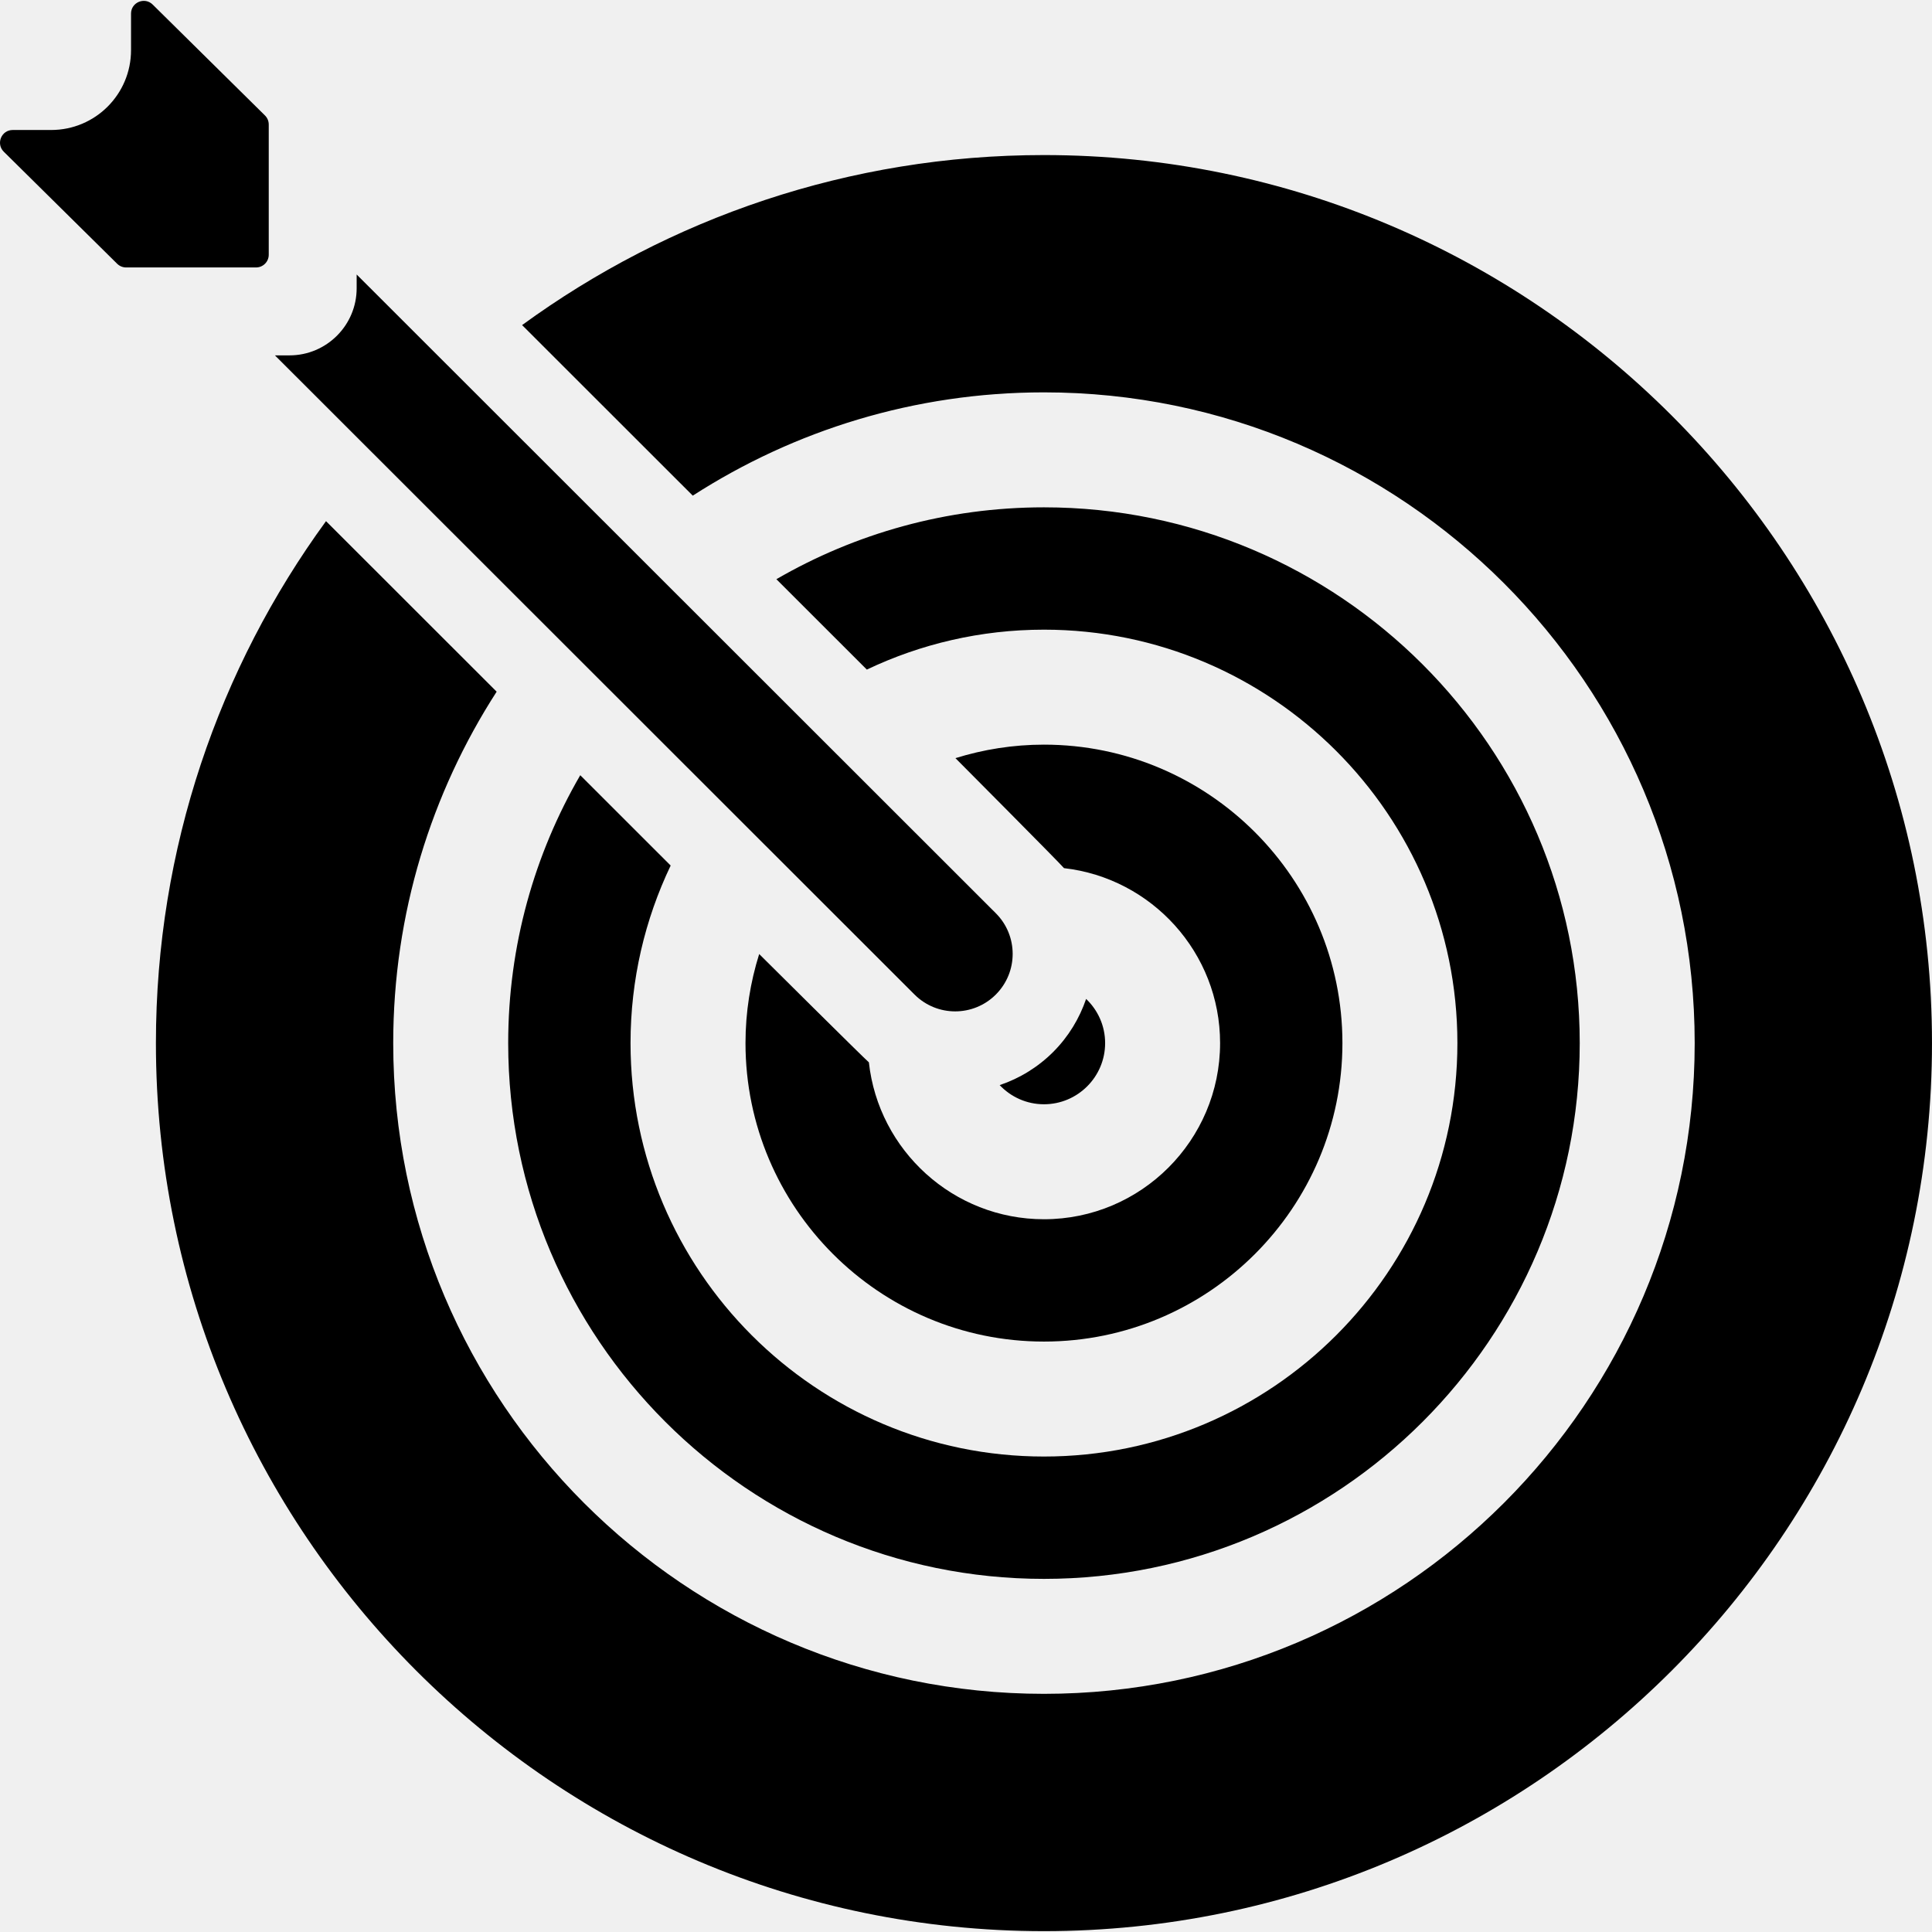
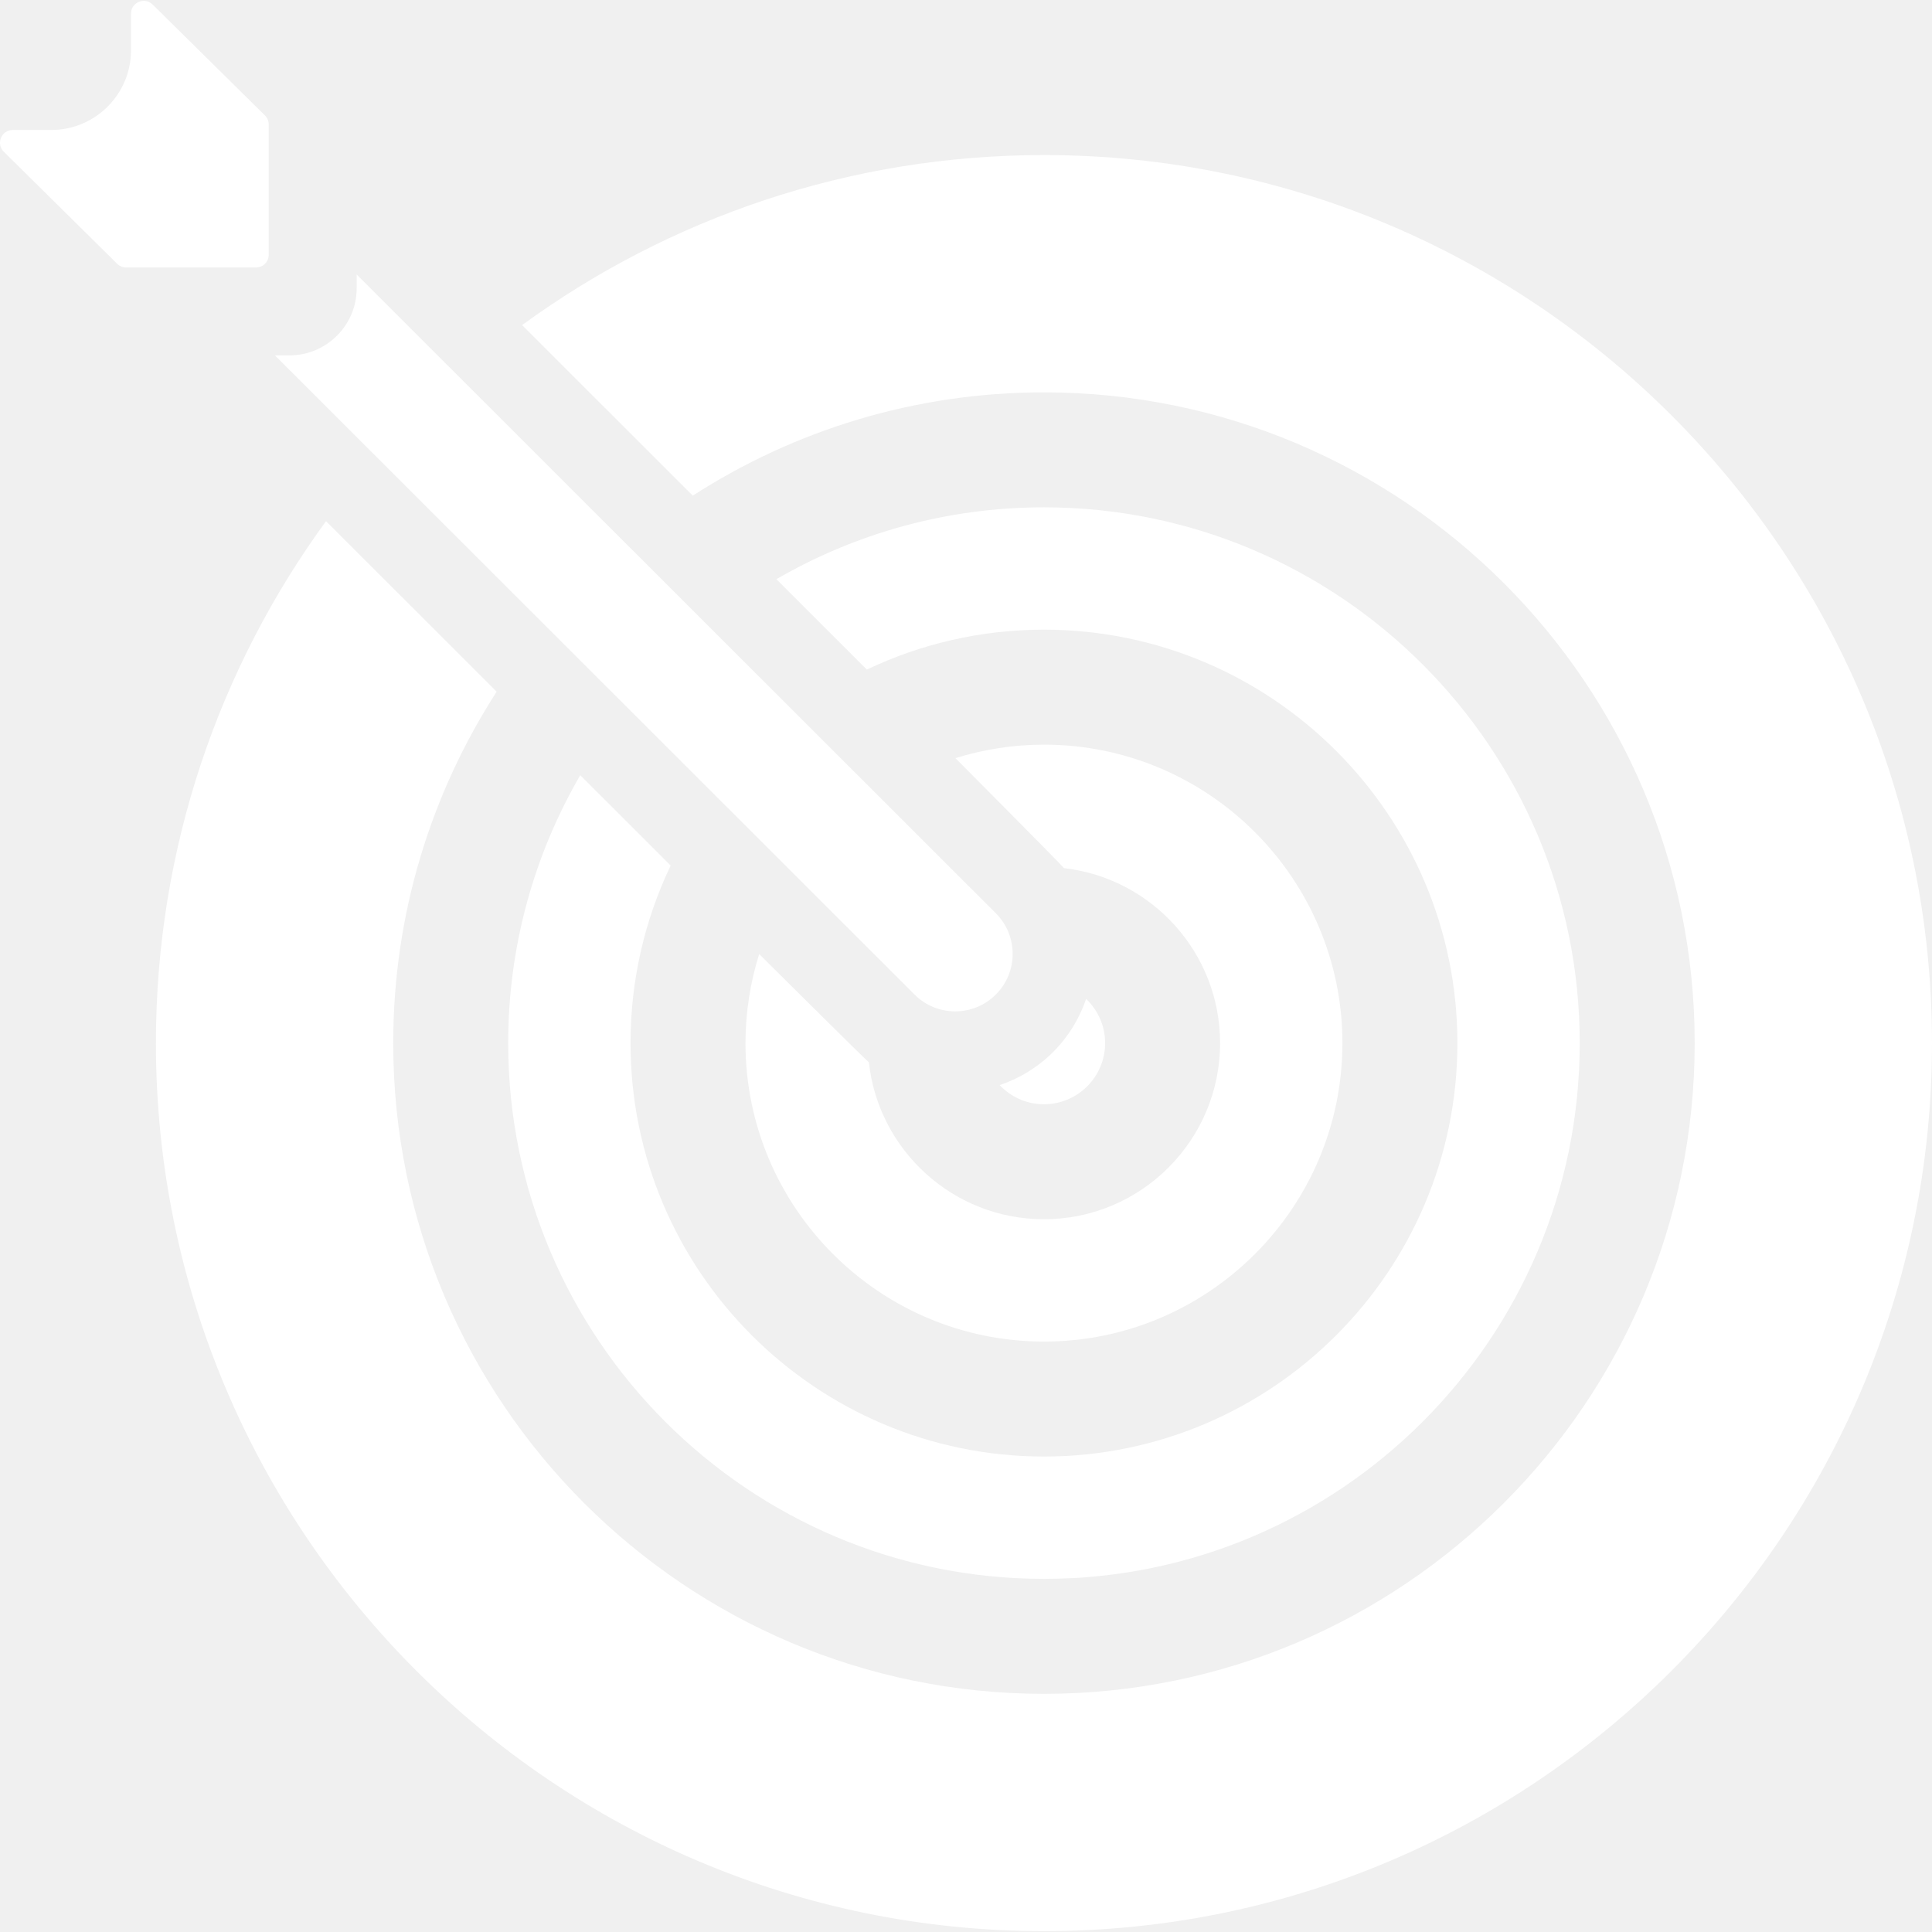
- <svg xmlns="http://www.w3.org/2000/svg" fill="#000000" height="800px" width="800px" version="1.1" viewBox="0 0 294.228 294.228" enable-background="new 0 0 294.228 294.228">
+ <svg xmlns="http://www.w3.org/2000/svg" fill="#FFFFFF" height="800px" width="800px" version="1.1" viewBox="0 0 294.228 294.228" enable-background="new 0 0 294.228 294.228">
  <g>
    <path d="m158.987,168.171c5.137,0 9.315-4.179 9.315-9.316 0-2.647-1.116-5.032-2.895-6.727-1.008,2.947-2.662,5.722-5.008,8.07-2.332,2.332-5.122,4.031-8.157,5.057 1.695,1.792 4.088,2.916 6.745,2.916z" />
    <path d="m115.618,145.292c-1.345,4.287-2.085,8.839-2.085,13.564 0,25.064 20.391,45.454 45.454,45.454 25.063,0 45.453-20.391 45.453-45.454 0-25.063-20.391-45.453-45.453-45.453-4.694,0-9.218,0.73-13.481,2.057 0,0 16.024,16.104 16.534,16.751 13.357,1.521 23.77,12.888 23.77,26.645 0,14.791-12.033,26.825-26.824,26.825-13.801,0-25.198-10.478-26.662-23.896-0.616-0.493-16.706-16.493-16.706-16.493z" />
    <path d="m158.987,240.45c44.991,0 81.593-36.603 81.593-81.594s-36.602-81.593-81.593-81.593c-14.837,0-28.753,3.993-40.751,10.945l13.775,13.765c8.181-3.895 17.328-6.08 26.977-6.08 34.717,0 62.962,28.245 62.962,62.962 0,34.718-28.245,62.963-62.962,62.963-34.718,0-62.963-28.245-62.963-62.963 0-9.673 2.196-18.841 6.111-27.038l-13.768-13.759c-6.97,12.01-10.974,25.942-10.974,40.798 0,44.99 36.602,81.594 81.593,81.594z" />
    <path d="m54.316,43.896c0,5.638-4.586,10.224-10.224,10.224h-2.222l97.407,97.343c1.71,1.708 3.949,2.562 6.189,2.562 2.241,0 4.483-0.856 6.193-2.566 3.418-3.421 3.416-8.964-0.004-12.381l-97.339-97.275v2.093z" />
    <path d="m158.987,23.615c-29.68,0-57.15,9.621-79.476,25.893l25.992,25.975c15.44-9.941 33.794-15.73 53.483-15.73 54.645,0 99.102,44.457 99.102,99.102s-44.457,99.103-99.102,99.103-99.102-44.458-99.102-99.103c0-19.704 5.798-38.07 15.752-53.518l-25.987-25.97c-16.279,22.328-25.904,49.803-25.904,79.489 0,74.572 60.669,135.241 135.241,135.241 74.571,0 135.24-60.669 135.24-135.241s-60.668-135.241-135.239-135.241z" />
    <path d="M40.351,17.583L23.25,0.693c-1.223-1.208-3.295-0.341-3.295,1.377v5.568c0,6.715-5.444,12.159-12.159,12.159H1.939   c-1.73,0-2.591,2.096-1.36,3.312l17.267,17.063c0.362,0.358,0.851,0.559,1.36,0.559h19.786c1.069,0,1.935-0.866,1.935-1.935V18.96   C40.927,18.443,40.72,17.947,40.351,17.583z" />
  </g>
</svg>
